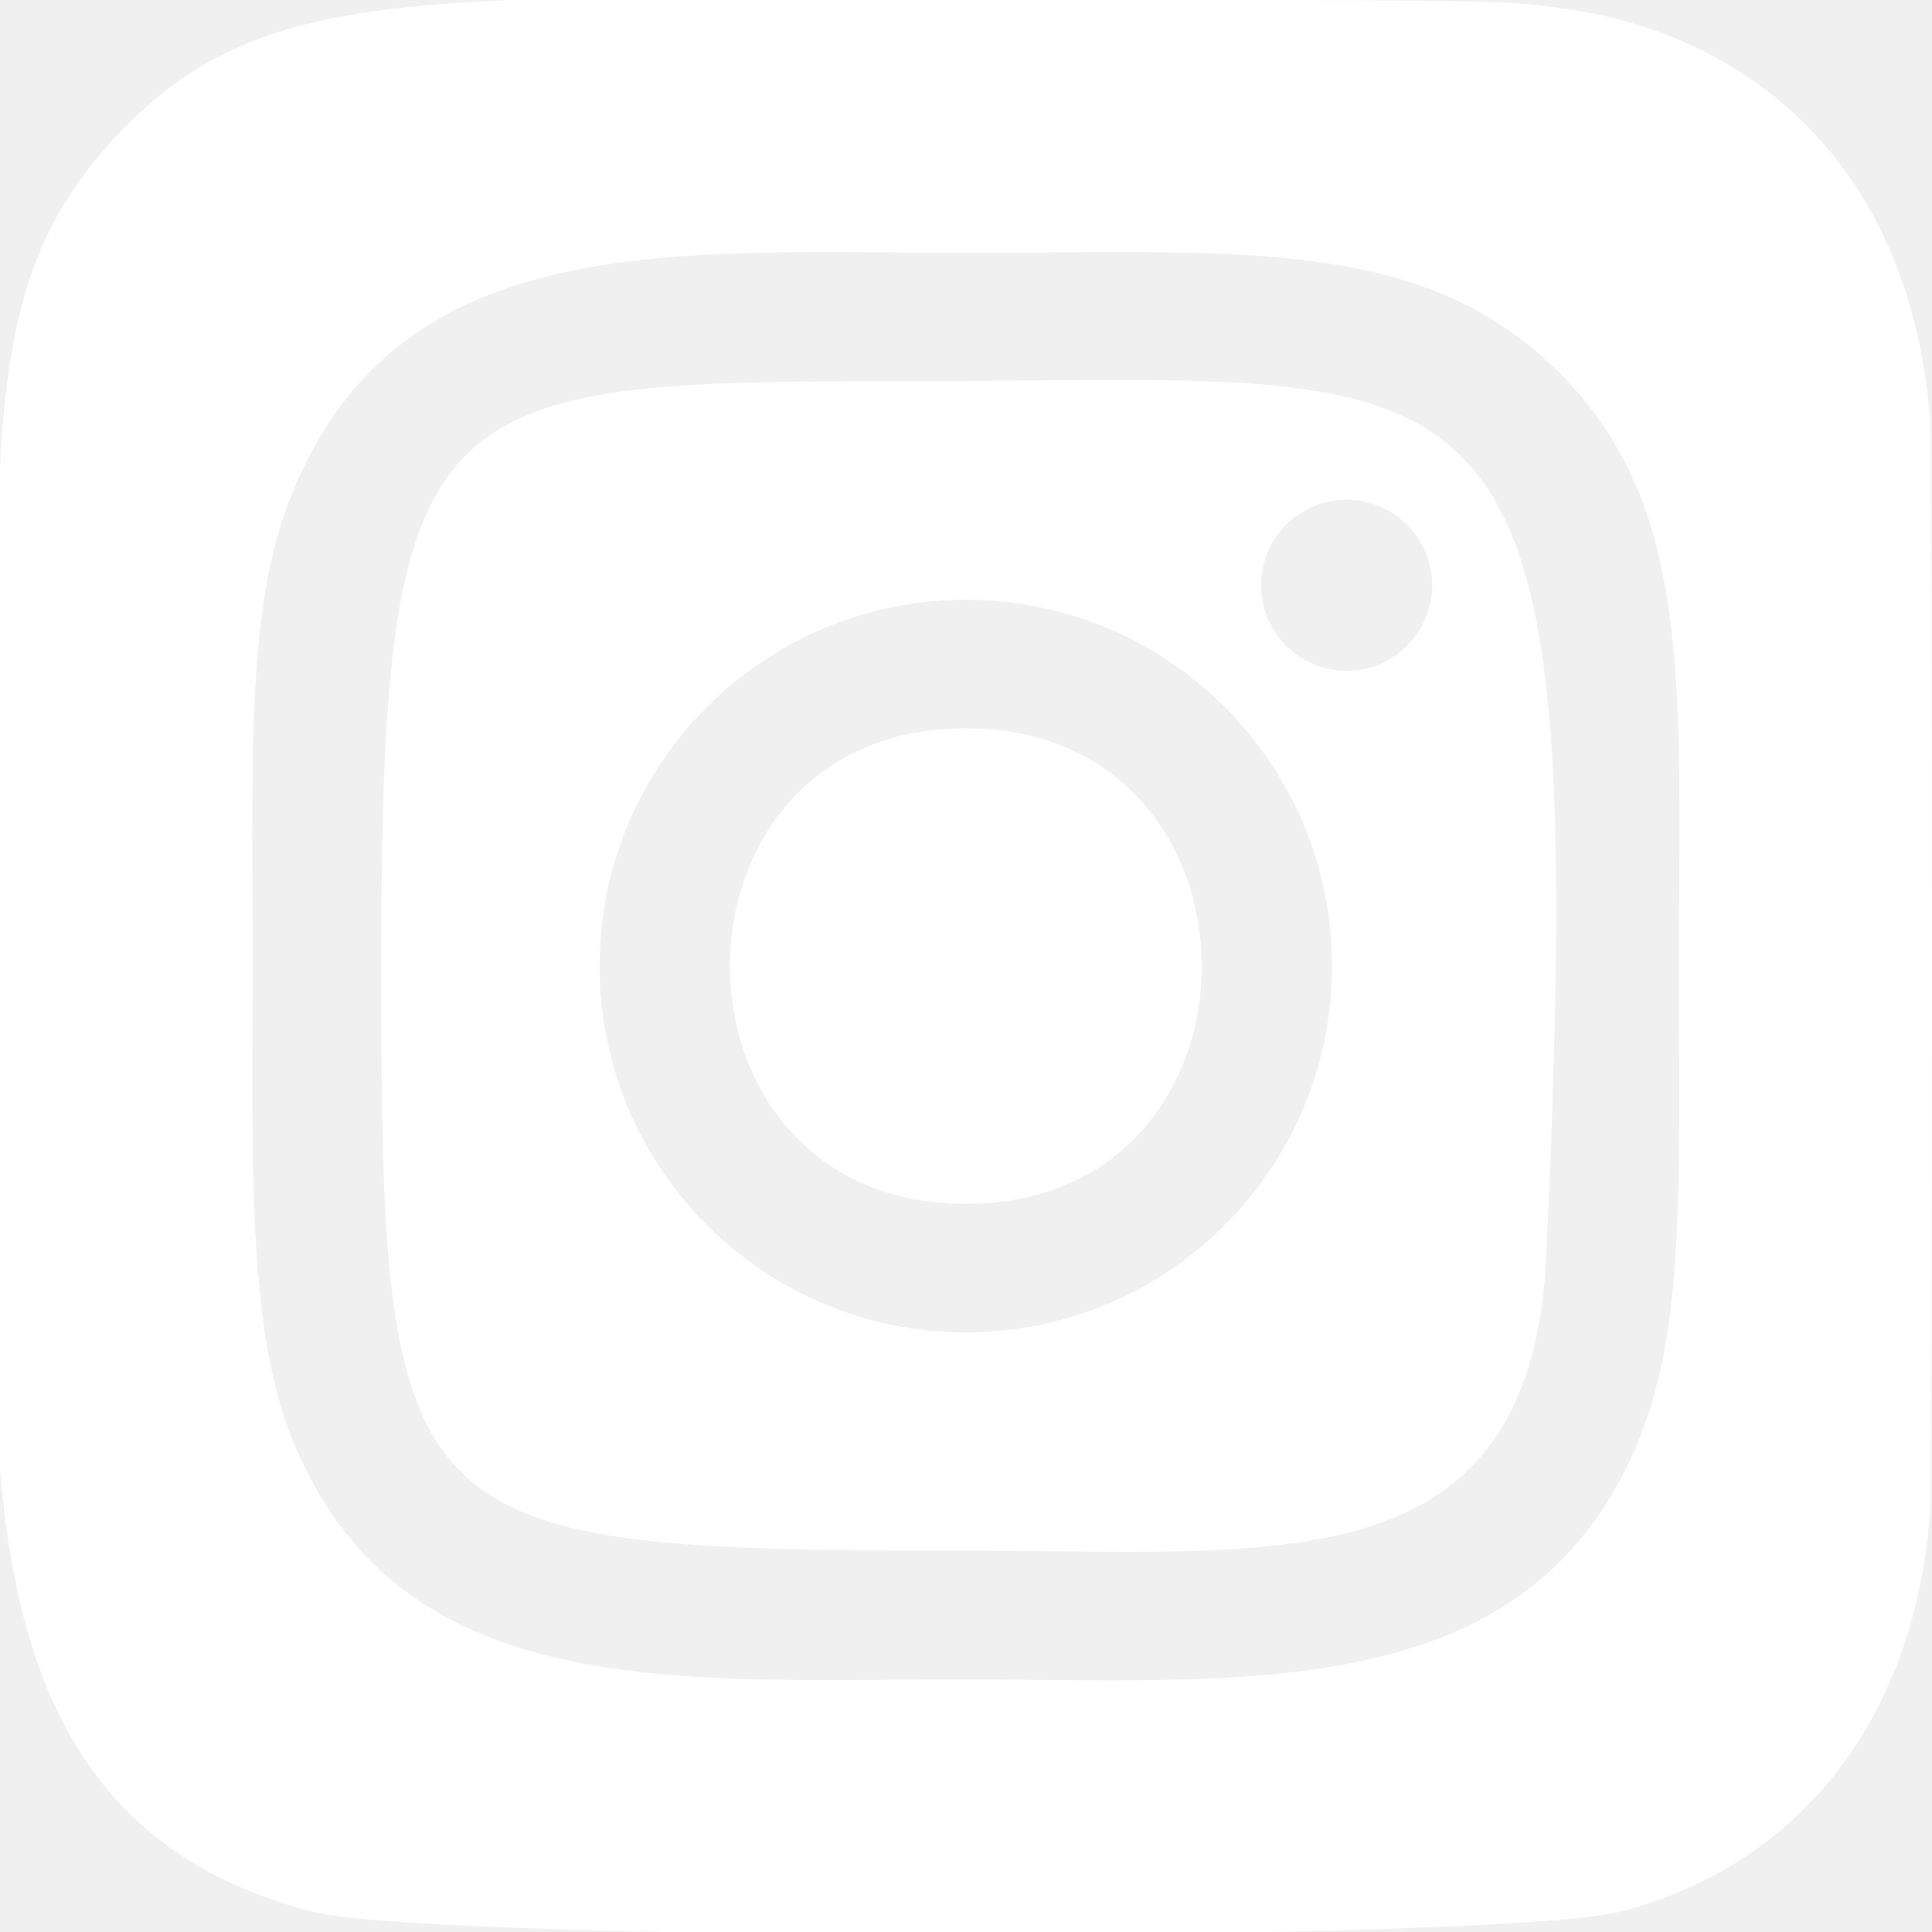
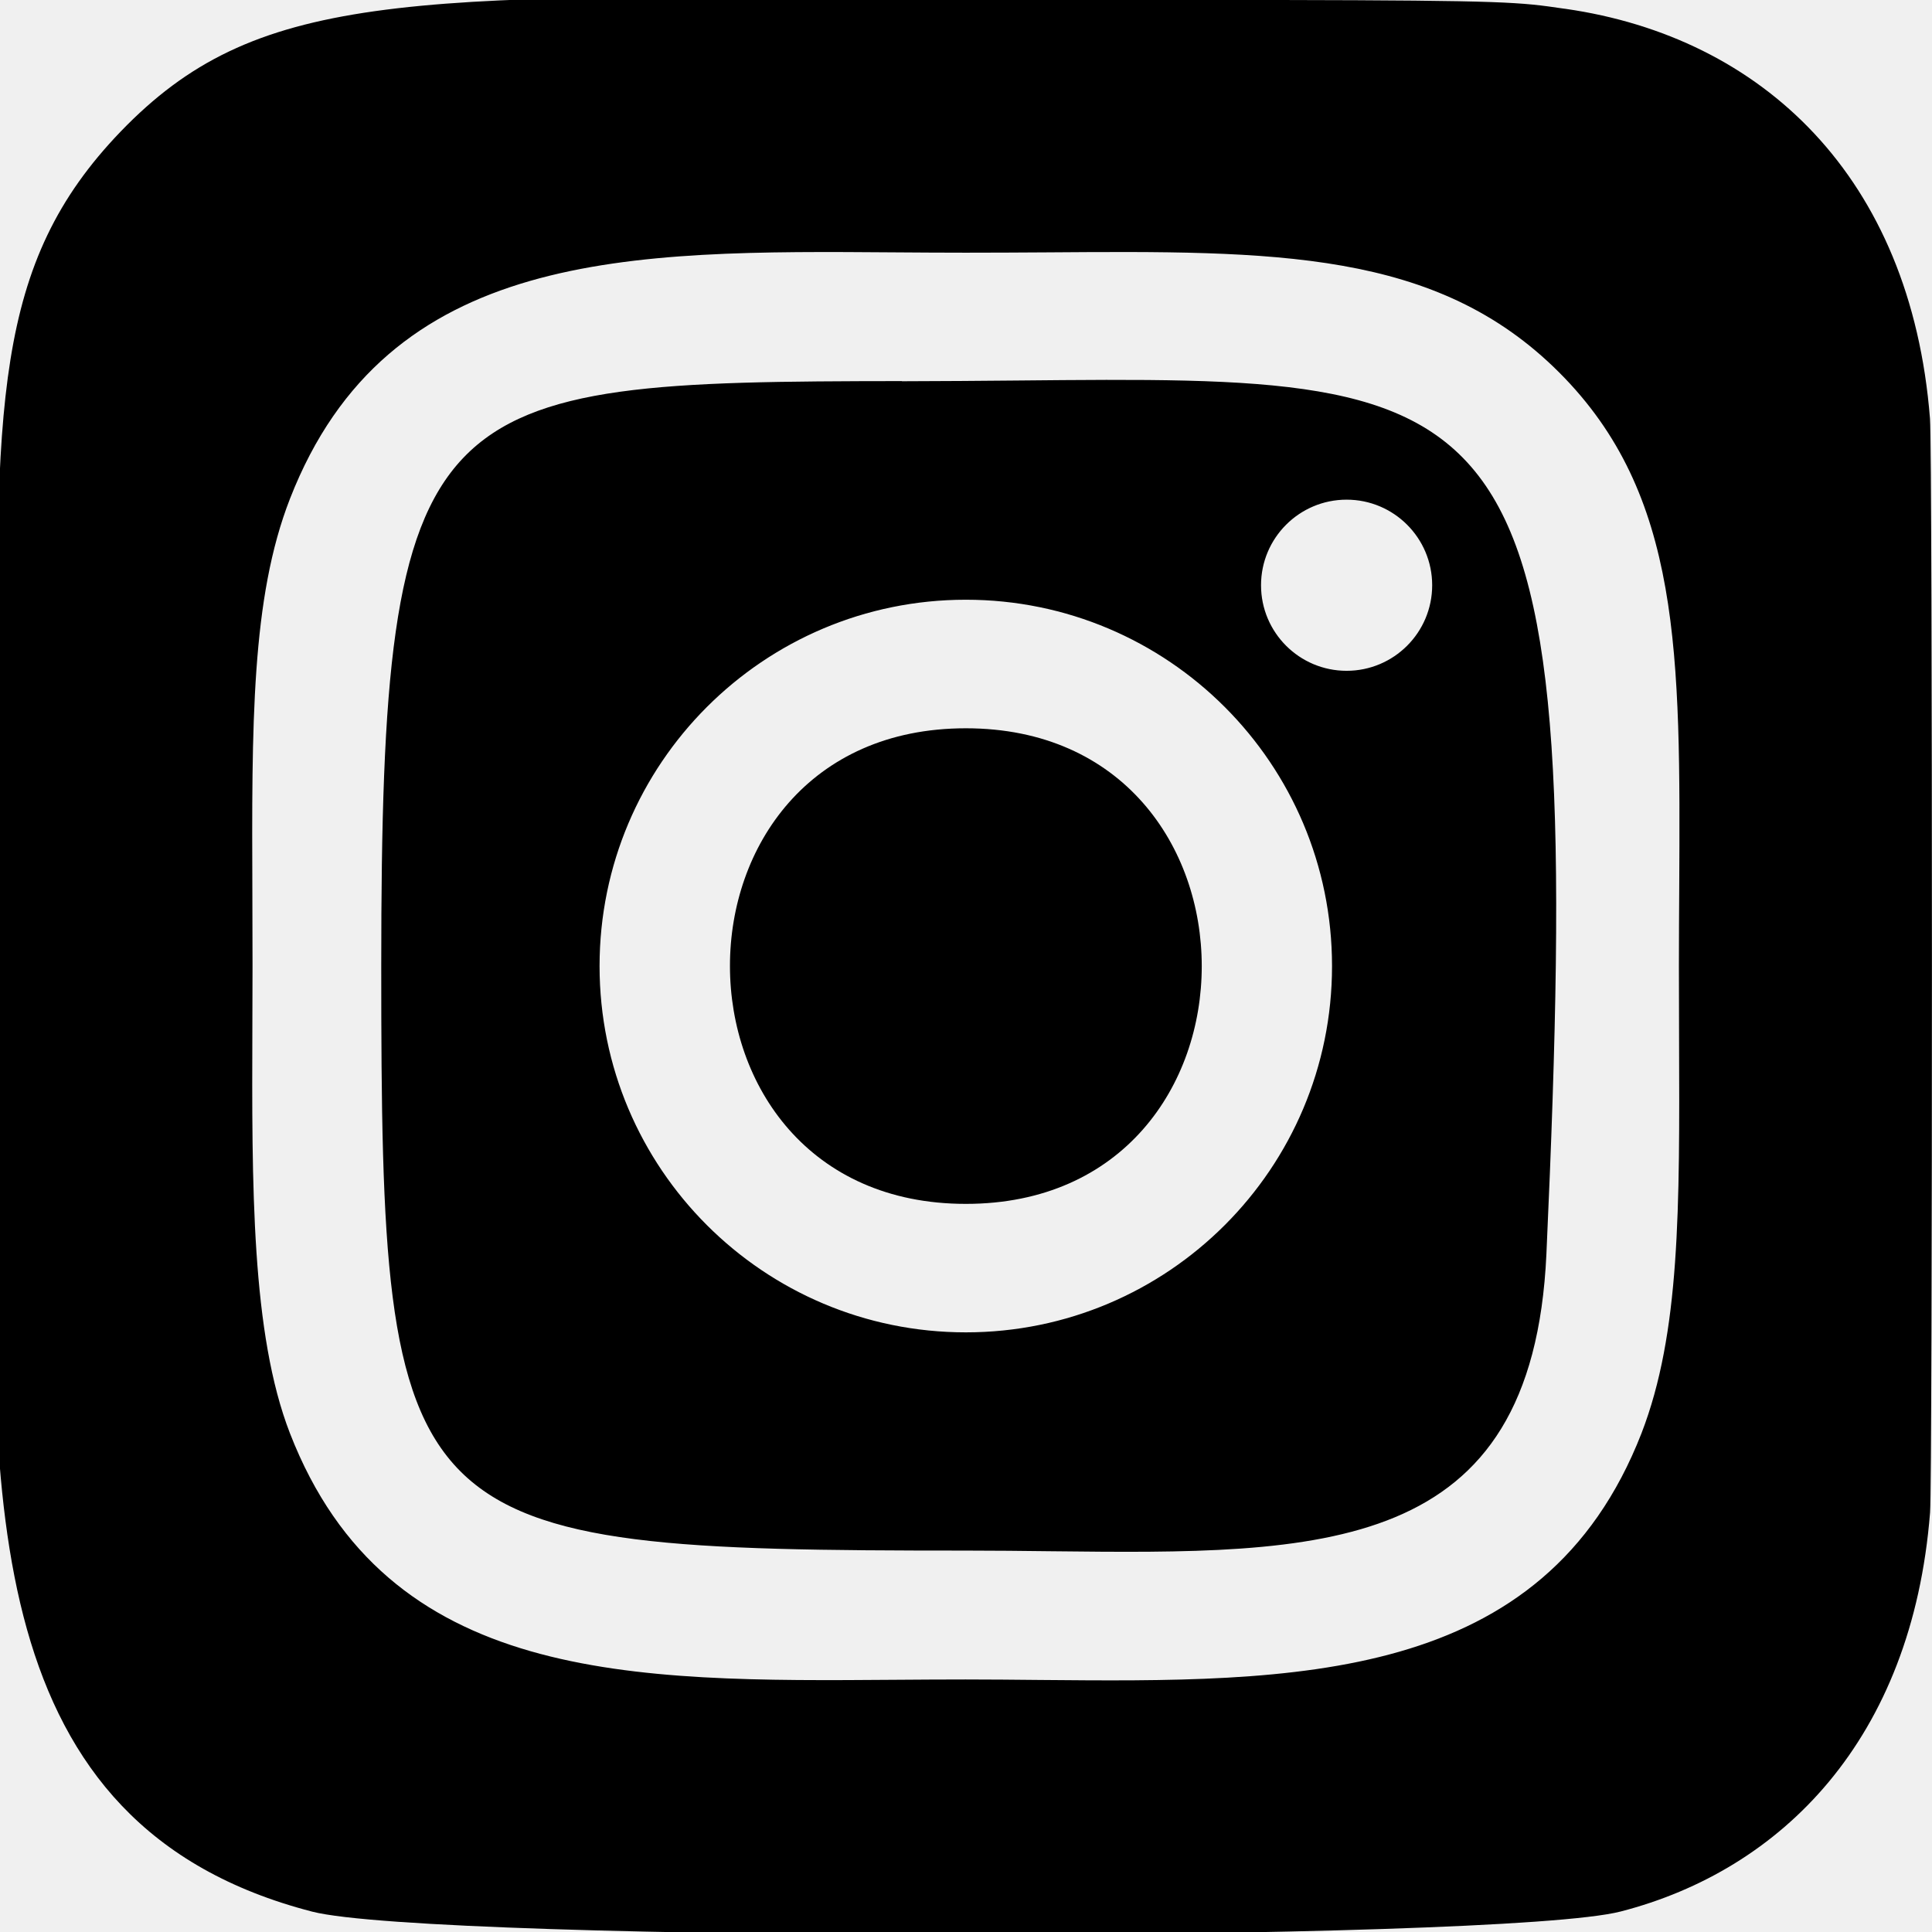
- <svg xmlns="http://www.w3.org/2000/svg" viewBox="0 0 24 24" fill="none">
+ <svg xmlns="http://www.w3.org/2000/svg" viewBox="0 0 24 24" class="fill-current">
  <g clip-path="url(#clip0)">
-     <path fill-rule="evenodd" clip-rule="evenodd" d="M-0.019 9.27C-0.065 5.01 -0.084 3.279 1.5 1.633C3.163 -0.091 4.978 -0.076 11.337 -0.023C12.653 -0.012 14.165 0.001 15.91 -3.16995e-06C18.725 0.005 18.885 0.028 19.418 0.106L19.449 0.11C21.888 0.461 23.739 2.194 23.975 5.201C24.007 5.603 24.007 18.394 23.976 18.788C23.754 21.611 22.13 23.23 20.134 23.745C18.639 24.132 5.375 24.132 3.878 23.747C-0.243 22.682 -0.145 18.642 -0.036 14.194C-0.018 13.468 -6.75589e-06 12.732 -6.75589e-06 11.995C-6.75589e-06 10.984 -0.01 10.081 -0.019 9.27ZM11.122 3.135C11.412 3.137 11.704 3.139 11.998 3.139H11.994C12.343 3.139 12.681 3.137 13.007 3.135C15.838 3.115 17.844 3.102 19.368 4.626C20.886 6.143 20.875 8.116 20.86 11.04C20.858 11.349 20.856 11.669 20.856 12.001C20.856 12.308 20.857 12.603 20.858 12.887C20.866 15.024 20.872 16.561 20.391 17.805C19.175 20.925 16.084 20.897 12.91 20.869C12.606 20.866 12.3 20.863 11.996 20.863C11.704 20.863 11.414 20.865 11.125 20.867C7.844 20.891 4.81 20.913 3.602 17.805C3.122 16.569 3.128 14.732 3.135 12.732C3.136 12.49 3.137 12.246 3.137 12.001C3.137 11.699 3.136 11.407 3.135 11.126C3.127 8.989 3.121 7.429 3.602 6.196C4.813 3.089 7.823 3.111 11.122 3.135ZM12.629 4.727C12.182 4.731 11.708 4.735 11.204 4.736V4.734C5.296 4.74 4.736 4.852 4.736 11.997C4.736 19.06 4.939 19.262 11.999 19.262C12.355 19.262 12.705 19.266 13.048 19.27C16.426 19.307 19.038 19.335 19.21 15.579C19.707 4.66 18.9 4.667 12.629 4.727ZM15.665 7.27C15.665 6.683 16.141 6.207 16.728 6.207C17.315 6.207 17.791 6.683 17.791 7.27C17.791 7.857 17.315 8.333 16.728 8.333C16.141 8.333 15.665 7.857 15.665 7.27ZM7.448 12.001C7.448 9.488 9.485 7.45 11.998 7.45C14.511 7.45 16.547 9.488 16.547 12.001C16.547 14.514 14.511 16.551 11.998 16.551C9.485 16.551 7.448 14.514 7.448 12.001ZM11.998 9.047C15.903 9.047 15.908 14.955 11.998 14.955C8.094 14.955 8.088 9.047 11.998 9.047Z" fill="white" />
+     <path fill-rule="evenodd" clip-rule="evenodd" d="M-0.019 9.27C-0.065 5.01 -0.084 3.279 1.5 1.633C3.163 -0.091 4.978 -0.076 11.337 -0.023C12.653 -0.012 14.165 0.001 15.91 -3.16995e-06C18.725 0.005 18.885 0.028 19.418 0.106L19.449 0.11C21.888 0.461 23.739 2.194 23.975 5.201C24.007 5.603 24.007 18.394 23.976 18.788C23.754 21.611 22.13 23.23 20.134 23.745C18.639 24.132 5.375 24.132 3.878 23.747C-0.243 22.682 -0.145 18.642 -0.036 14.194C-0.018 13.468 -6.75589e-06 12.732 -6.75589e-06 11.995C-6.75589e-06 10.984 -0.01 10.081 -0.019 9.27ZM11.122 3.135C11.412 3.137 11.704 3.139 11.998 3.139H11.994C12.343 3.139 12.681 3.137 13.007 3.135C15.838 3.115 17.844 3.102 19.368 4.626C20.886 6.143 20.875 8.116 20.86 11.04C20.858 11.349 20.856 11.669 20.856 12.001C20.856 12.308 20.857 12.603 20.858 12.887C20.866 15.024 20.872 16.561 20.391 17.805C19.175 20.925 16.084 20.897 12.91 20.869C12.606 20.866 12.3 20.863 11.996 20.863C11.704 20.863 11.414 20.865 11.125 20.867C7.844 20.891 4.81 20.913 3.602 17.805C3.122 16.569 3.128 14.732 3.135 12.732C3.136 12.49 3.137 12.246 3.137 12.001C3.137 11.699 3.136 11.407 3.135 11.126C3.127 8.989 3.121 7.429 3.602 6.196C4.813 3.089 7.823 3.111 11.122 3.135ZM12.629 4.727C12.182 4.731 11.708 4.735 11.204 4.736V4.734C5.296 4.74 4.736 4.852 4.736 11.997C4.736 19.06 4.939 19.262 11.999 19.262C12.355 19.262 12.705 19.266 13.048 19.27C16.426 19.307 19.038 19.335 19.21 15.579C19.707 4.66 18.9 4.667 12.629 4.727ZM15.665 7.27C15.665 6.683 16.141 6.207 16.728 6.207C17.315 6.207 17.791 6.683 17.791 7.27C17.791 7.857 17.315 8.333 16.728 8.333C16.141 8.333 15.665 7.857 15.665 7.27ZM7.448 12.001C7.448 9.488 9.485 7.45 11.998 7.45C14.511 7.45 16.547 9.488 16.547 12.001C16.547 14.514 14.511 16.551 11.998 16.551C9.485 16.551 7.448 14.514 7.448 12.001ZM11.998 9.047C15.903 9.047 15.908 14.955 11.998 14.955C8.094 14.955 8.088 9.047 11.998 9.047Z" />
  </g>
  <defs>
    <clipPath id="clip0">
-       <rect width="24" height="24" fill="white" />
+       <rect width="24" height="24" />
    </clipPath>
  </defs>
</svg>
